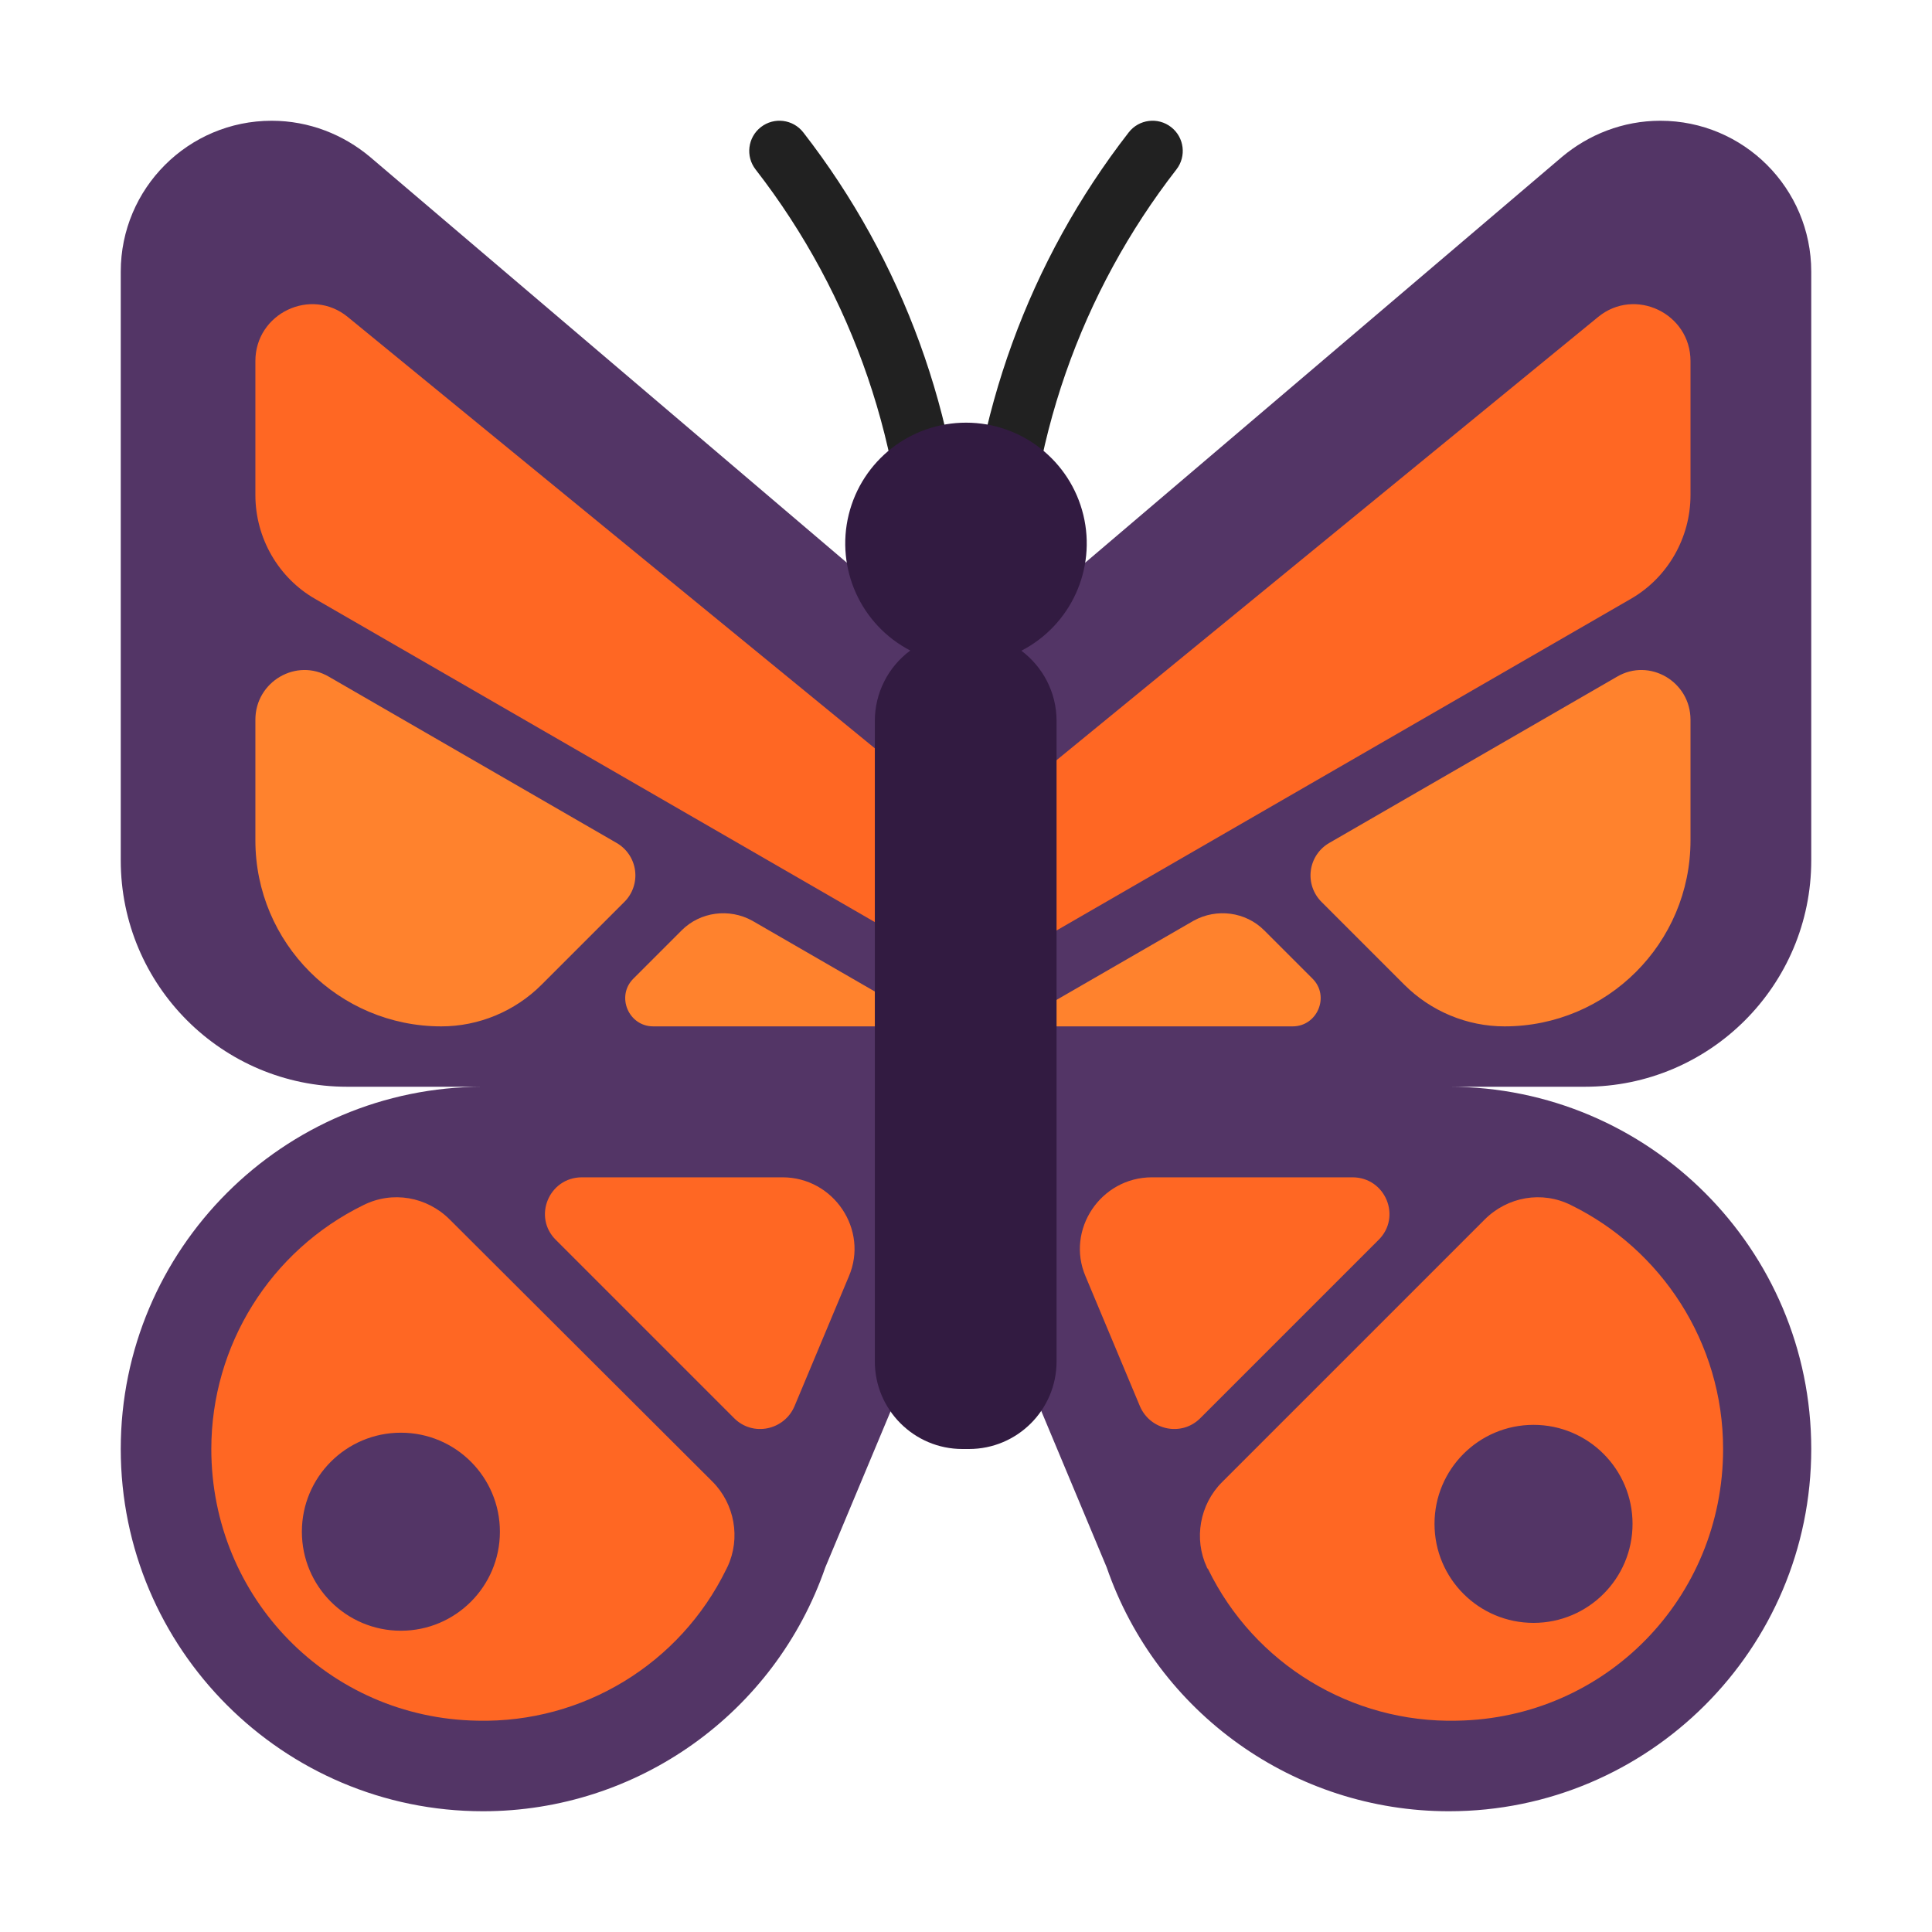
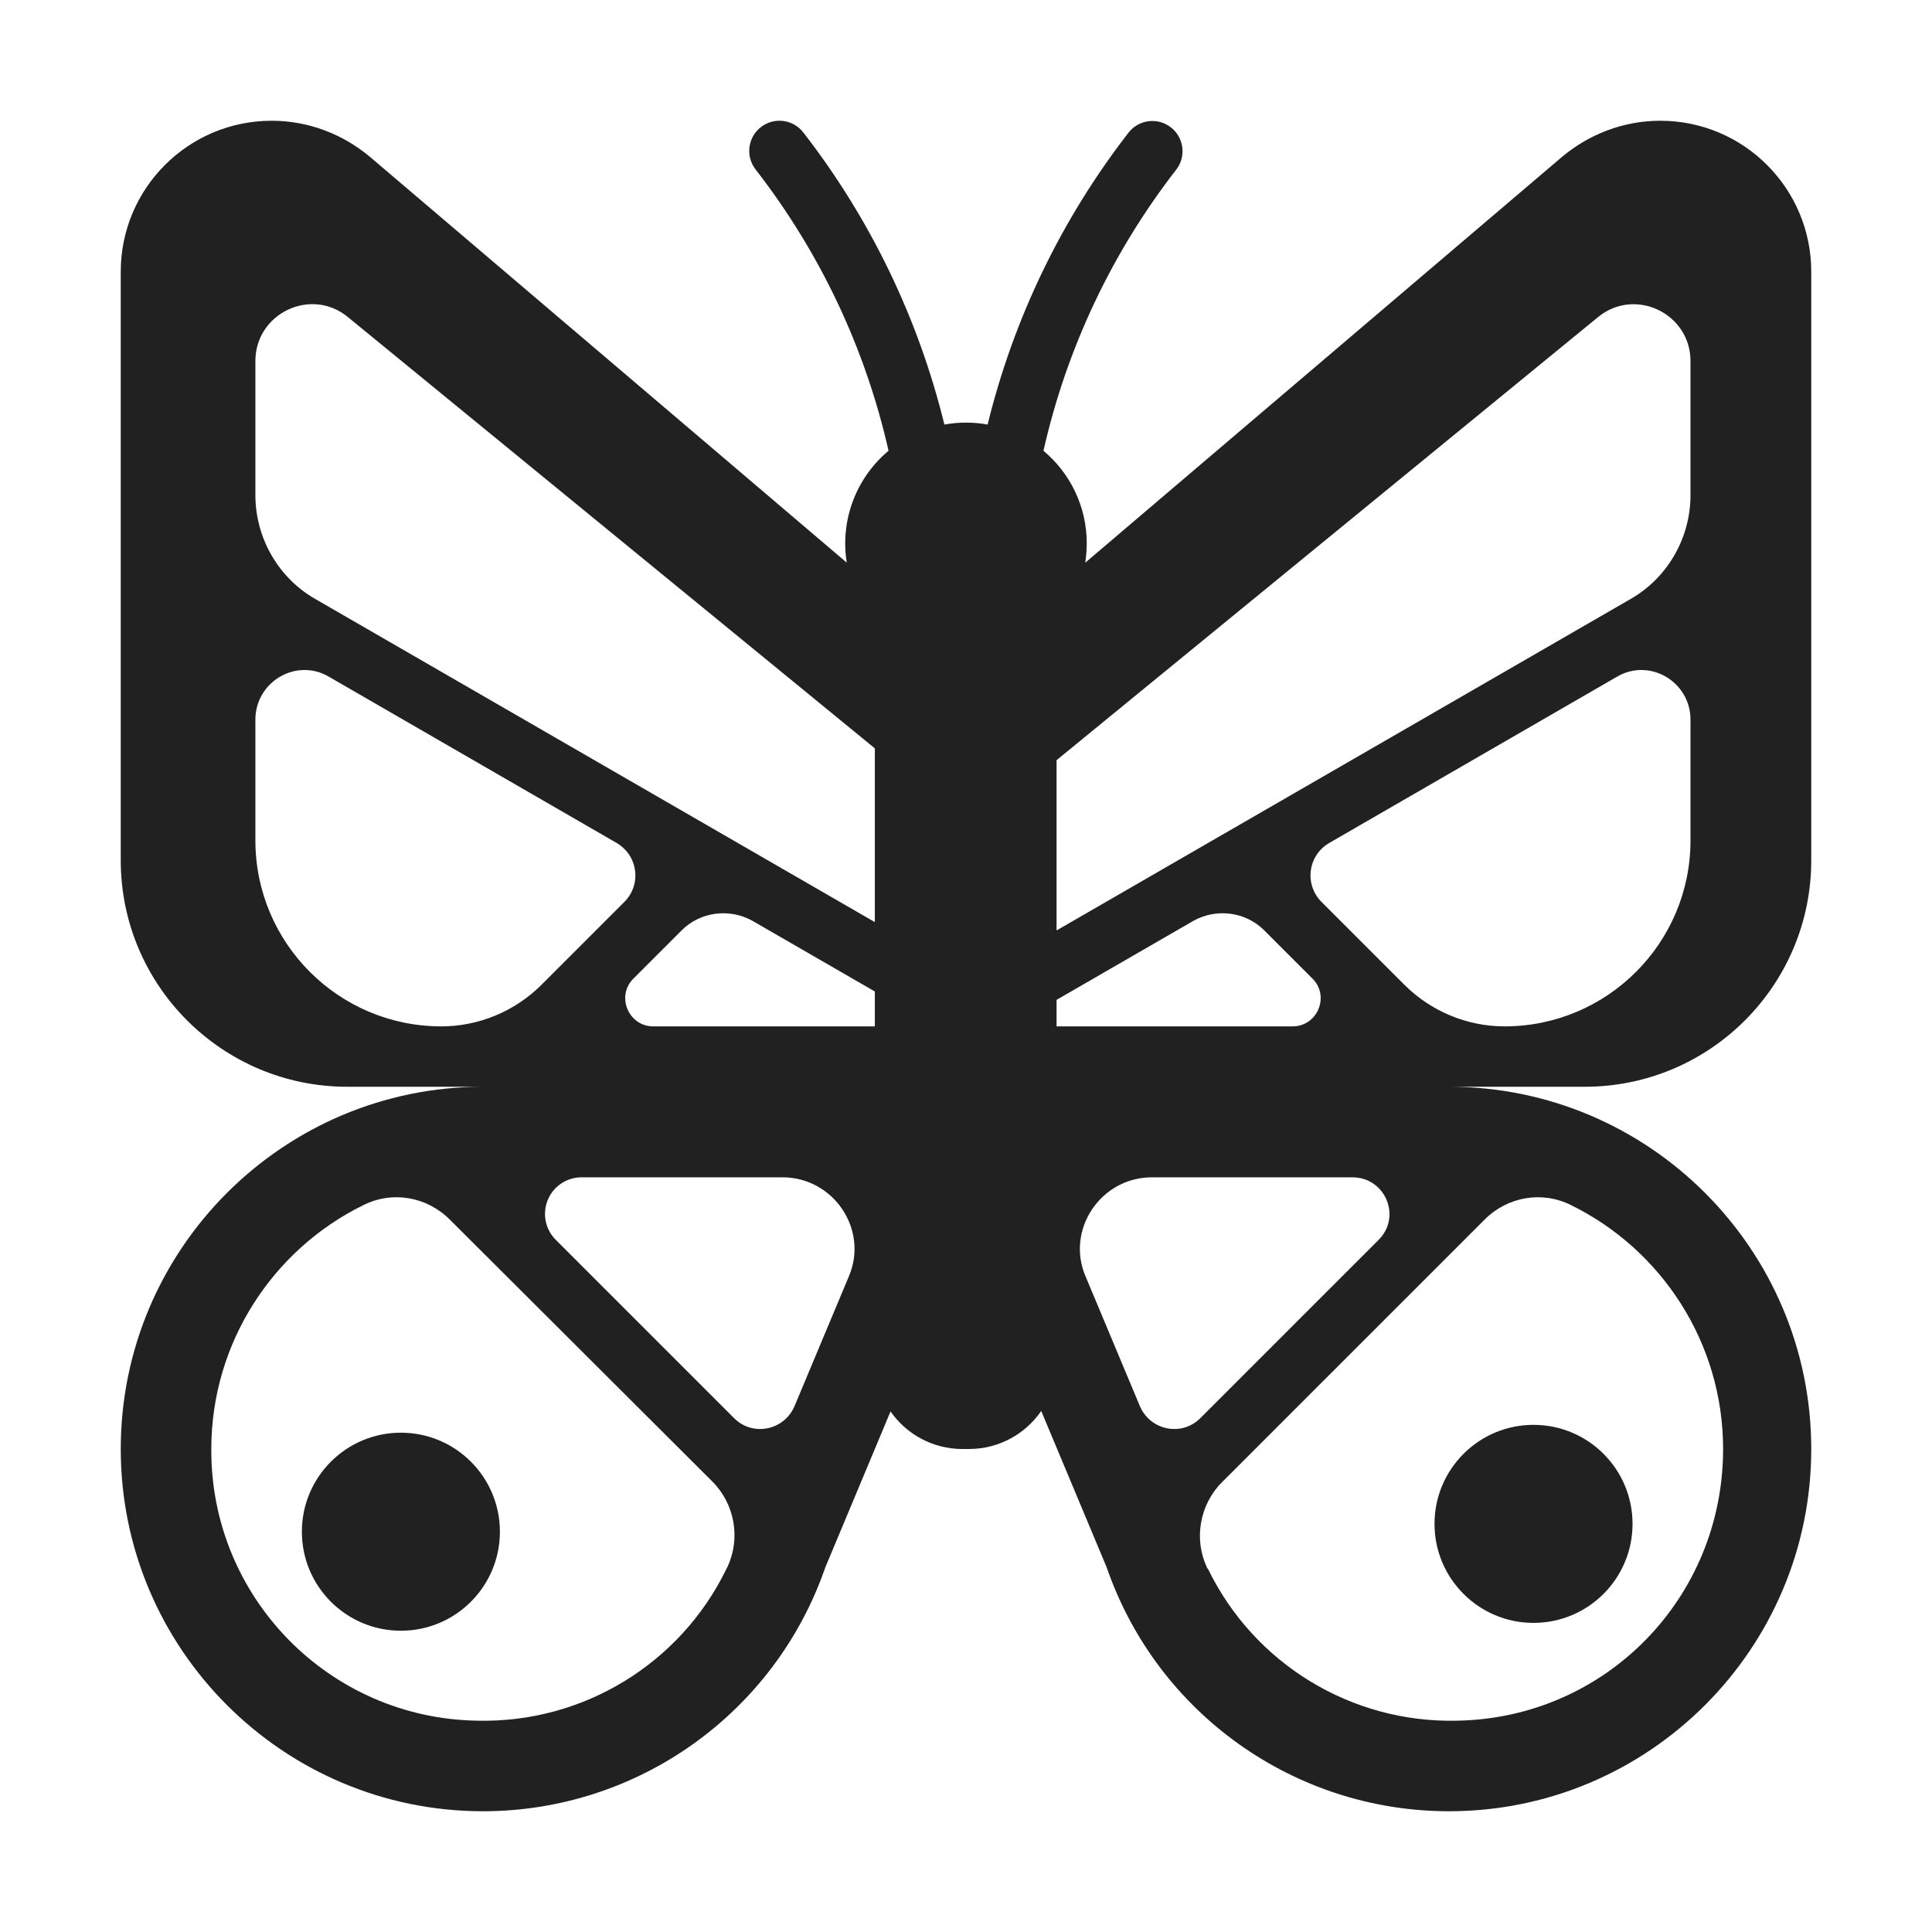
<svg xmlns="http://www.w3.org/2000/svg" fill="none" viewBox="0 0 32 32">
-   <path fill="#533566" d="M27.5 2c-.62 0-1.19.23-1.63.6L16 11 6.13 2.6C5.69 2.23 5.12 2 4.5 2A2.5 2.5 0 0 0 2 4.5v9.75C2 16.32 3.68 18 5.75 18H8c-3.31 0-6 2.69-6 6s2.69 6 6 6a6 6 0 0 0 5.67-4.04L16 20.39l2.33 5.57A5.997 5.997 0 0 0 24 30c3.31 0 6-2.69 6-6s-2.69-6-6-6h2.25c2.07 0 3.75-1.68 3.75-3.75V4.5A2.5 2.5 0 0 0 27.5 2" />
-   <path fill="#ff822d" d="m10.21 13.96-4.76-2.75c-.54-.32-1.22.08-1.22.71v2c0 1.7 1.38 3.08 3.08 3.08.62 0 1.22-.25 1.66-.69l1.37-1.37a.62.62 0 0 0-.13-.98M22.02 13.96l4.76-2.75c.54-.32 1.22.08 1.22.71v2c0 1.7-1.38 3.08-3.08 3.08-.62 0-1.22-.25-1.66-.69l-1.37-1.37a.62.62 0 0 1 .13-.98M17 16.85l2.77-1.6c.38-.21.86-.15 1.17.16l.8.8c.29.29.08.79-.33.79H17zM12.46 15.25l2.77 1.6V17h-4.41c-.41 0-.62-.5-.33-.79l.8-.8c.31-.31.79-.37 1.17-.16" />
-   <path fill="#ff6723" d="M4.23 5.98V8.2c0 .71.38 1.37.99 1.72l10.01 5.78V13L5.76 5.25c-.61-.5-1.53-.06-1.53.73M28 5.98V8.2c0 .71-.38 1.37-.99 1.72L17 15.7V13l9.47-7.75c.61-.5 1.53-.06 1.53.73M12.96 19.5H9.64c-.55 0-.82.66-.43 1.04l2.95 2.95c.31.31.83.2 1-.2l.9-2.15c.33-.77-.25-1.64-1.1-1.64M6.02 19.96A4.5 4.5 0 0 0 3.5 24c0 2.47 1.95 4.46 4.41 4.5a4.47 4.47 0 0 0 4.12-2.51l.01-.02q.001-.007.005-.01.004-.004.005-.01c.22-.47.12-1.04-.25-1.41L7.45 20.2c-.38-.38-.95-.48-1.43-.24m.62 7.05a1.64 1.64 0 1 1 0-3.28 1.64 1.64 0 0 1 0 3.28M19.08 19.5h3.32c.55 0 .82.66.43 1.04l-2.95 2.95c-.31.31-.83.2-1-.2l-.9-2.15c-.33-.77.25-1.64 1.1-1.64M26.02 19.96c1.49.73 2.52 2.27 2.52 4.04 0 2.47-1.95 4.46-4.41 4.5a4.47 4.47 0 0 1-4.12-2.51l-.01-.01q-.001-.007-.005-.01-.005-.003-.005-.01c-.22-.47-.12-1.04.25-1.41l4.35-4.35c.38-.38.95-.48 1.43-.24m-.62 6.92a1.64 1.64 0 1 0 0-3.28 1.64 1.64 0 0 0 0 3.28" />
-   <path fill="#212121" d="M13.305 2.193a.5.5 0 0 0-.79.614 11.87 11.87 0 0 1 2.495 7.303.5.5 0 0 0 .99.1.5.5 0 0 0 .99-.1c0-2.755.93-5.288 2.495-7.303a.5.5 0 0 0-.79-.614A12.86 12.86 0 0 0 16 9.596a12.86 12.86 0 0 0-2.695-7.403" />
-   <path fill="#321b41" d="M16.917 10.778a2 2 0 1 0-1.84-.003 1.45 1.45 0 0 0-.587 1.165v10.61c0 .8.65 1.45 1.45 1.45h.11c.8 0 1.45-.65 1.45-1.45V11.94c0-.475-.23-.897-.583-1.162" />
+   <path fill="#212121" d="M6.64 27.01a1.64 1.64 0 1 0 0-3.28 1.64 1.64 0 0 0 0 3.28M27.04 25.24a1.64 1.64 0 1 1-3.28 0 1.64 1.64 0 0 1 3.28 0" />
+   <path fill="#212121" d="M13.305 2.193a.5.5 0 0 0-.79.614 11.85 11.85 0 0 1 2.202 4.659 2 2 0 0 0-.692 1.853L6.13 2.6C5.69 2.23 5.12 2 4.5 2A2.5 2.5 0 0 0 2 4.5v9.75C2 16.32 3.68 18 5.75 18H8c-3.31 0-6 2.69-6 6s2.69 6 6 6a6 6 0 0 0 5.67-4.04l1.08-2.582c.262.376.698.622 1.19.622h.11c.496 0 .935-.25 1.196-.63l1.084 2.59A5.997 5.997 0 0 0 24 30c3.31 0 6-2.69 6-6s-2.69-6-6-6h2.25c2.07 0 3.75-1.68 3.75-3.75V4.5A2.5 2.5 0 0 0 27.5 2c-.62 0-1.19.23-1.63.6l-7.895 6.72q.024-.157.025-.32c0-.616-.279-1.167-.717-1.534a11.85 11.85 0 0 1 2.202-4.66.5.5 0 0 0-.79-.613 12.9 12.9 0 0 0-2.337 4.839 2 2 0 0 0-.716 0 12.9 12.9 0 0 0-2.337-4.839M21.41 17H17.5v-.439l2.27-1.311c.38-.21.86-.15 1.17.16l.8.8c.29.29.08.79-.33.79m5.6-7.08-9.51 5.491v-2.82l8.97-7.34c.61-.5 1.53-.06 1.53.73V8.2c0 .71-.38 1.37-.99 1.72M14.49 17h-3.67c-.41 0-.62-.5-.33-.79l.8-.8c.31-.31.79-.37 1.17-.16l2.03 1.172zm0-1.727L5.22 9.92c-.61-.35-.99-1.01-.99-1.72V5.98c0-.79.92-1.23 1.53-.73l8.73 7.145zm12.29-4.063c.54-.32 1.22.08 1.22.71v2c0 1.7-1.38 3.08-3.08 3.08-.62 0-1.22-.25-1.66-.69l-1.37-1.37a.62.62 0 0 1 .13-.98zm-16.57 2.75c.36.21.42.69.13.98l-1.37 1.37c-.44.44-1.04.69-1.66.69-1.7 0-3.08-1.38-3.08-3.08v-2c0-.63.68-1.03 1.22-.71zm-.57 5.54h3.32c.85 0 1.43.87 1.1 1.64l-.9 2.15c-.17.4-.69.51-1 .2l-2.95-2.95a.606.606 0 0 1 .43-1.04m-3.62.46c.48-.24 1.05-.14 1.43.24l4.35 4.34c.37.37.47.94.25 1.41q-.001.006-.005.01-.004.003-.005.01l-.01.02a4.47 4.47 0 0 1-4.12 2.51A4.475 4.475 0 0 1 3.5 24c0-1.77 1.03-3.31 2.52-4.04m13.06-.46h3.32c.55 0 .82.66.43 1.04l-2.95 2.95c-.31.31-.83.2-1-.2l-.9-2.15c-.33-.77.25-1.64 1.1-1.64m9.46 4.5c0 2.47-1.95 4.46-4.41 4.5a4.47 4.47 0 0 1-4.12-2.51l-.01-.01q-.001-.007-.005-.01-.005-.003-.005-.01c-.22-.47-.12-1.04.25-1.41l4.35-4.35c.38-.38.95-.48 1.43-.24 1.49.73 2.52 2.27 2.52 4.04" />
</svg>
